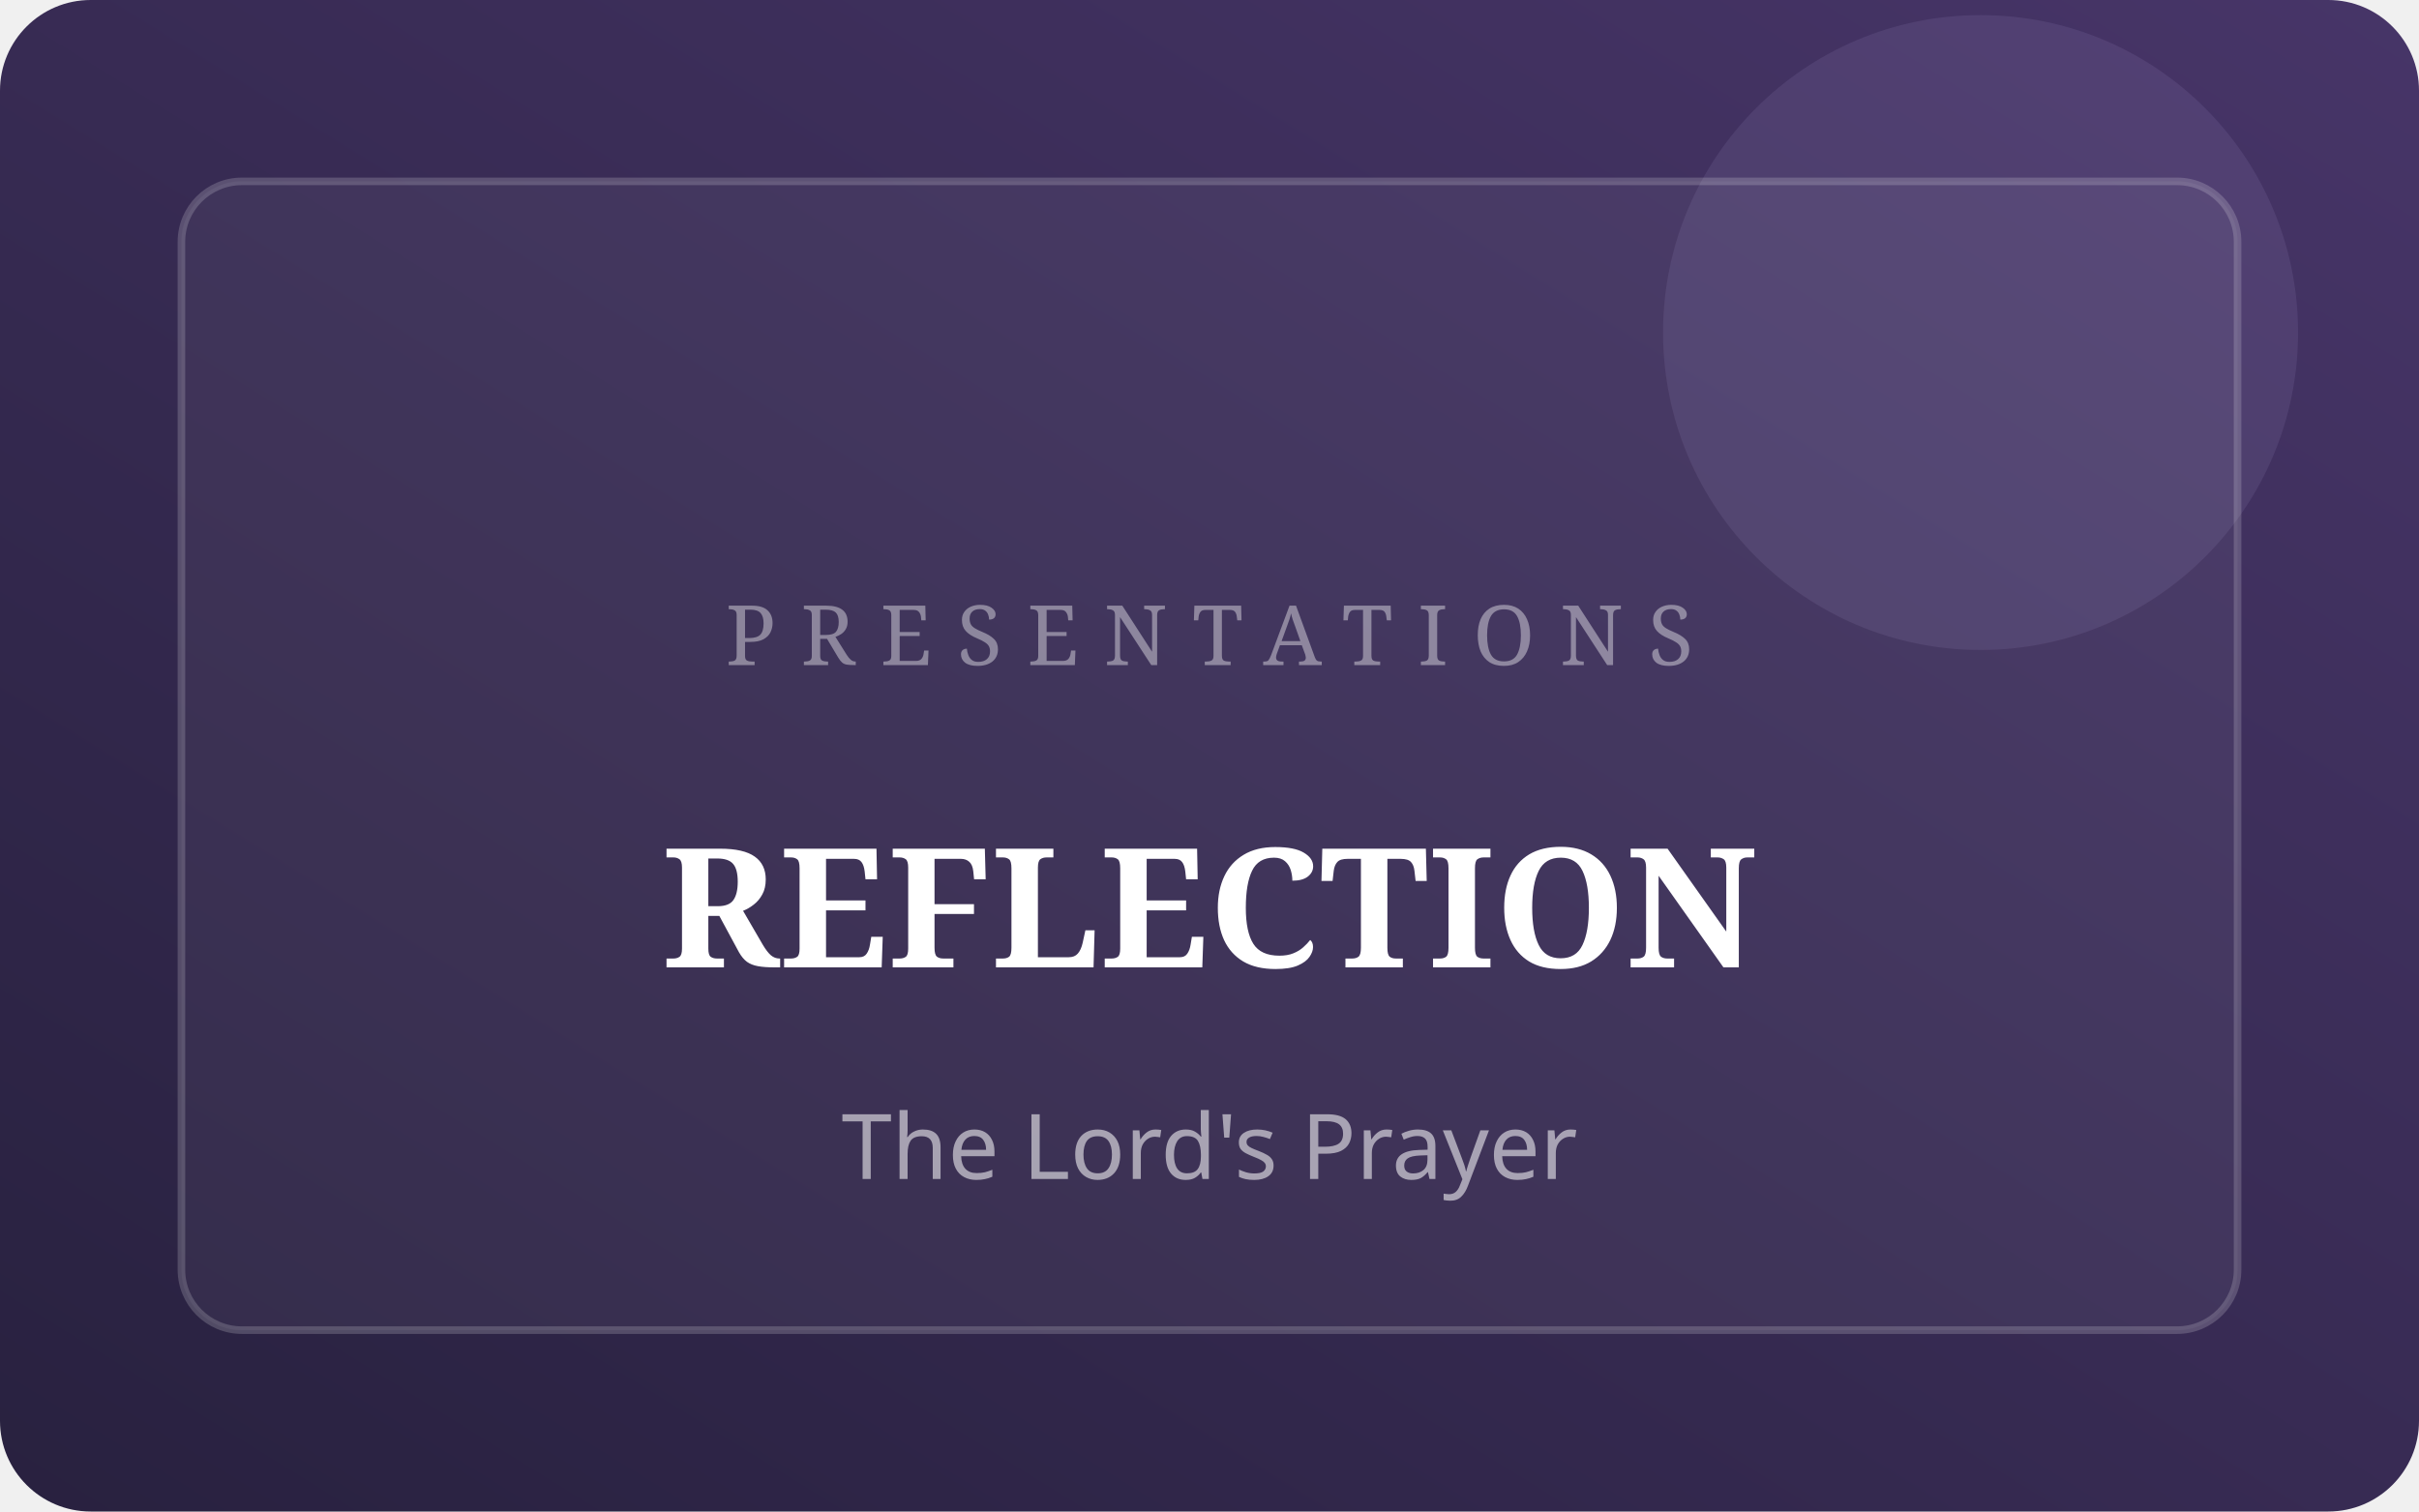
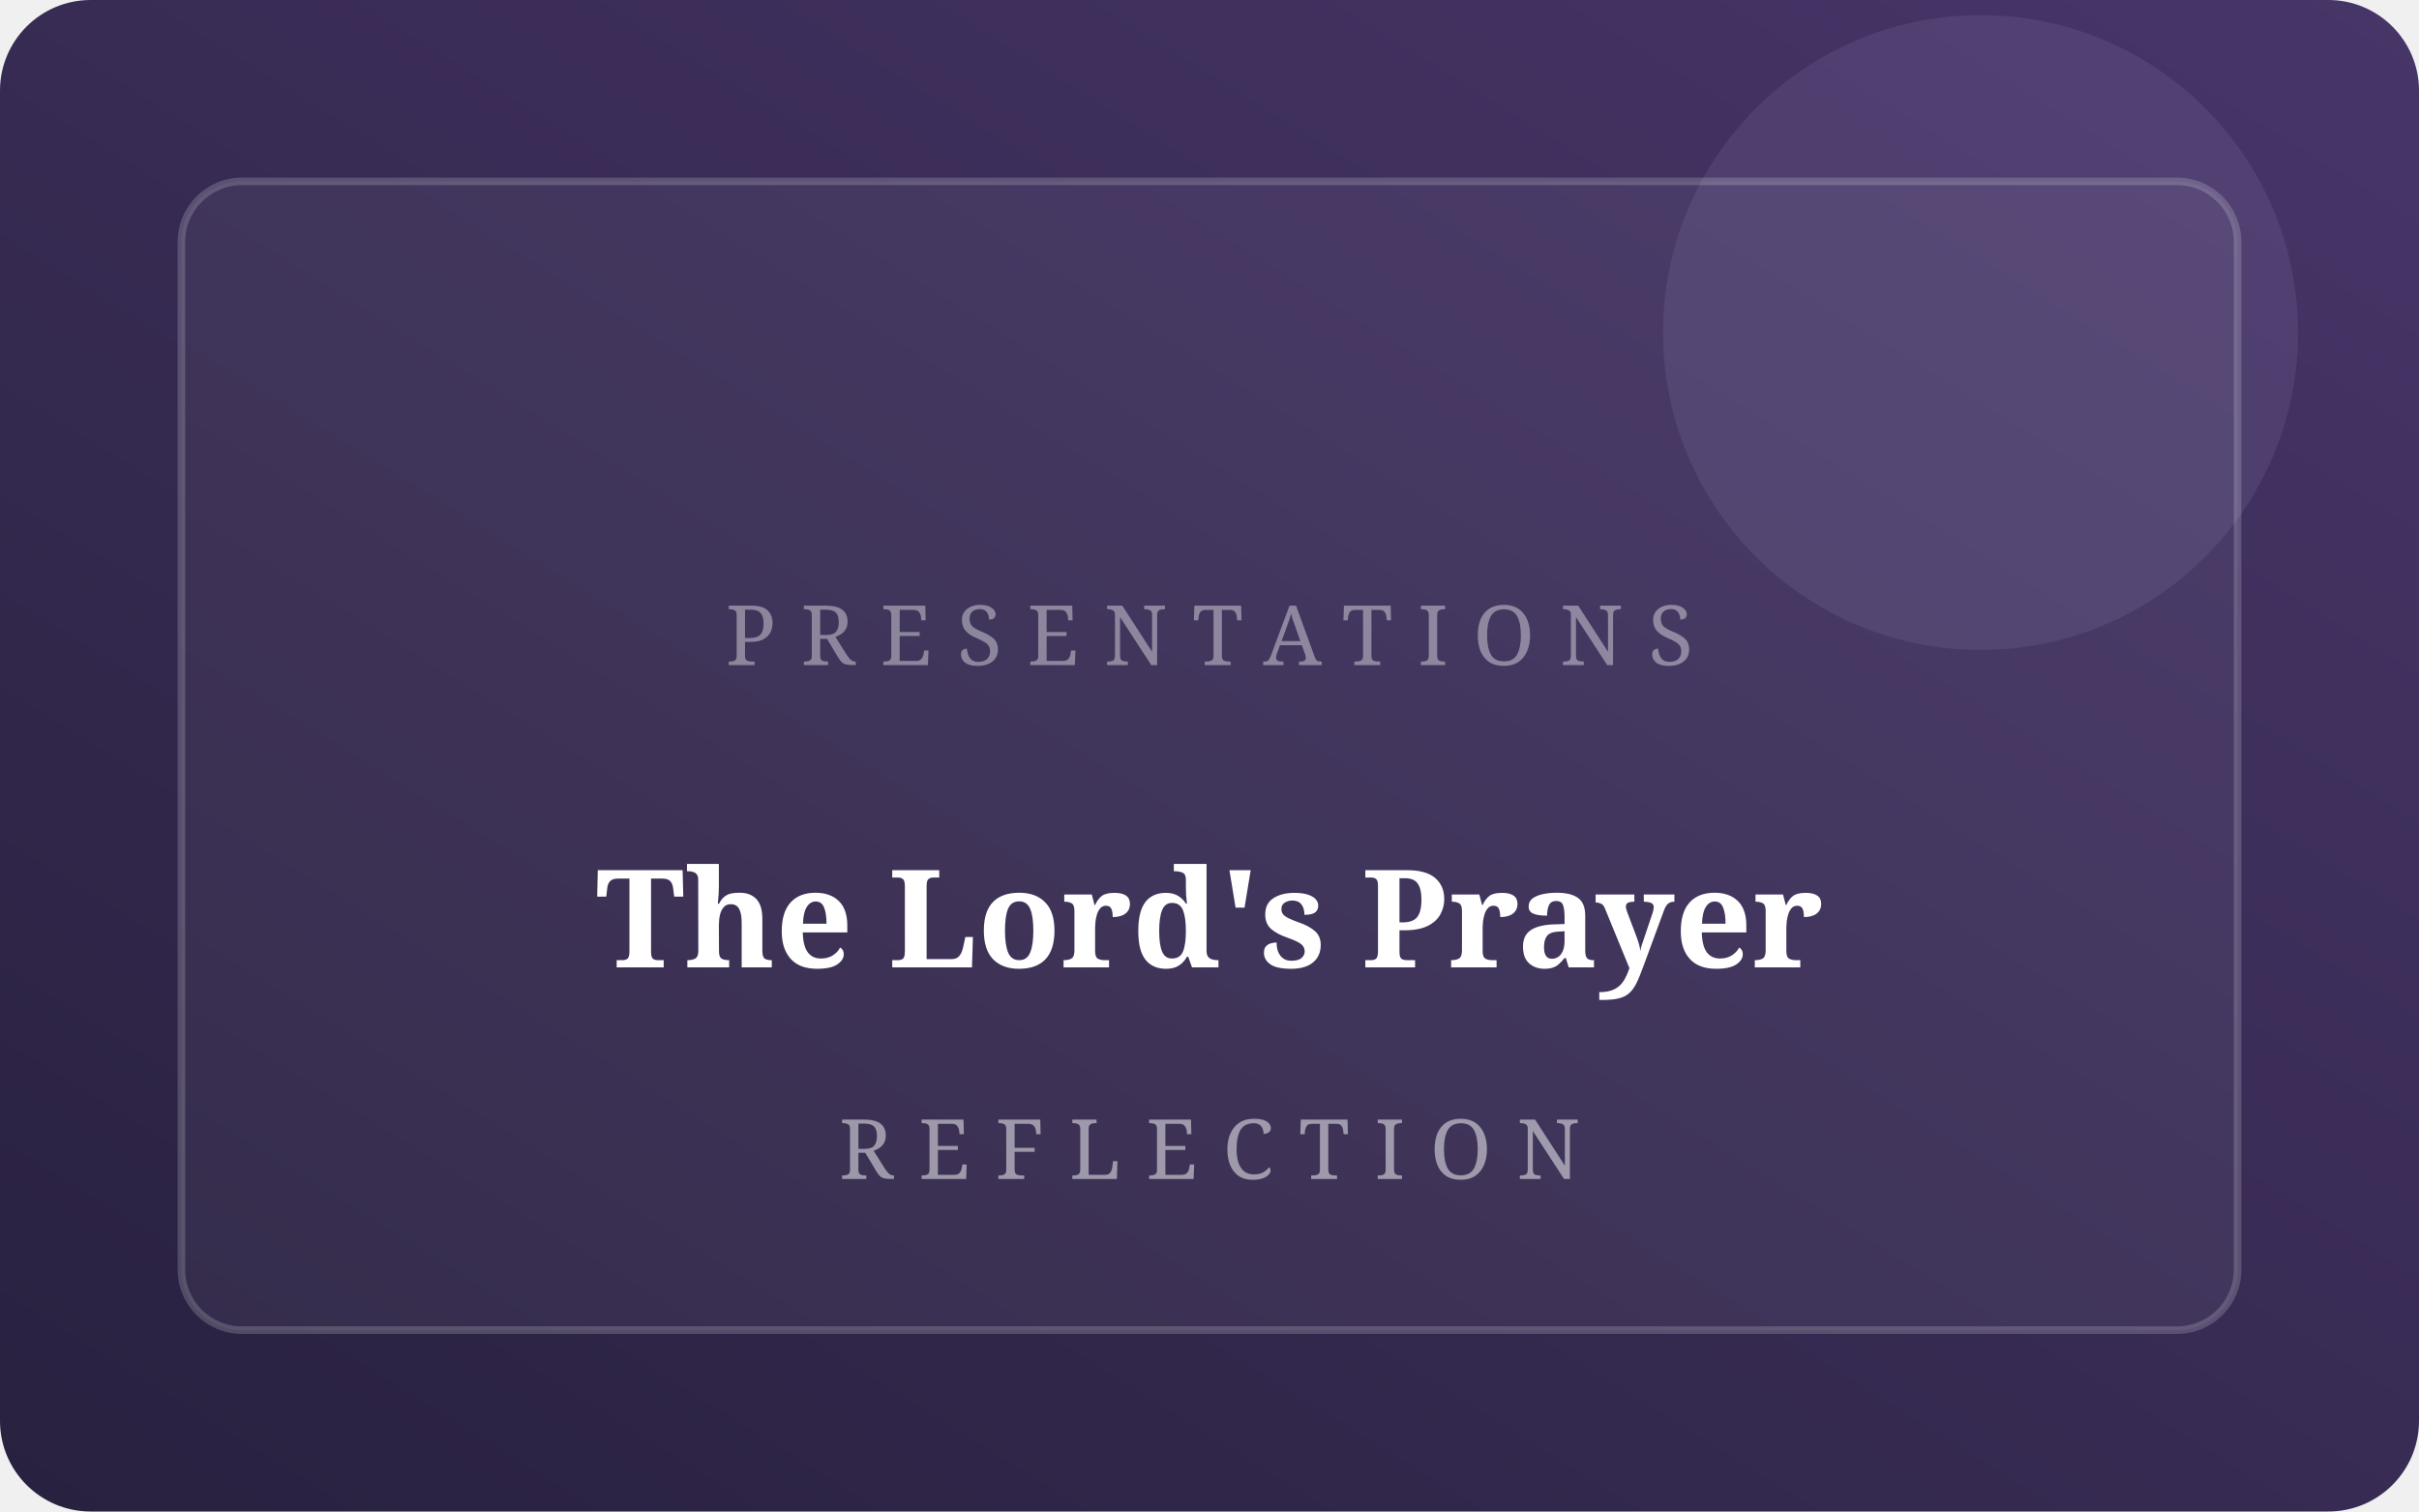
<svg xmlns="http://www.w3.org/2000/svg" width="320" height="200" viewBox="0 0 320 200" fill="none">
  <defs>
    <linearGradient id="pLp" x1="0%" y1="100%" x2="100%" y2="0%">
      <stop offset="0%" stop-color="#28213f" />
      <stop offset="100%" stop-color="#473568" />
    </linearGradient>
  </defs>
  <rect width="320" height="200" rx="12" fill="url(#pLp)" />
  <circle cx="262" cy="44" r="42" fill="rgba(220,200,255,0.09)" />
  <rect x="24" y="24" width="272" height="152" rx="8" fill="rgba(255,255,255,0.05)" stroke="rgba(255,255,255,0.18)" stroke-width="1" />
  <text x="160" y="88" text-anchor="middle" fill="rgba(255,255,255,0.4)" font-family="Georgia, serif" font-size="11" letter-spacing="0.3em">PRESENTATIONS</text>
-   <text x="160" y="128" text-anchor="middle" fill="#fff" font-family="Georgia, serif" font-size="22" font-weight="600">REFLECTION</text>
-   <text x="160" y="156" text-anchor="middle" fill="rgba(255,255,255,0.55)" font-family="system-ui, sans-serif" font-size="12">The Lord's Prayer</text>
+   <text x="160" y="128" text-anchor="middle" fill="#fff" font-family="Georgia, serif" font-size="18" font-weight="600">The Lord's Prayer</text>
+   <text x="160" y="156" text-anchor="middle" fill="rgba(255,255,255,0.5)" font-family="Georgia, serif" font-size="11" letter-spacing="0.3em">REFLECTION</text>
</svg>
